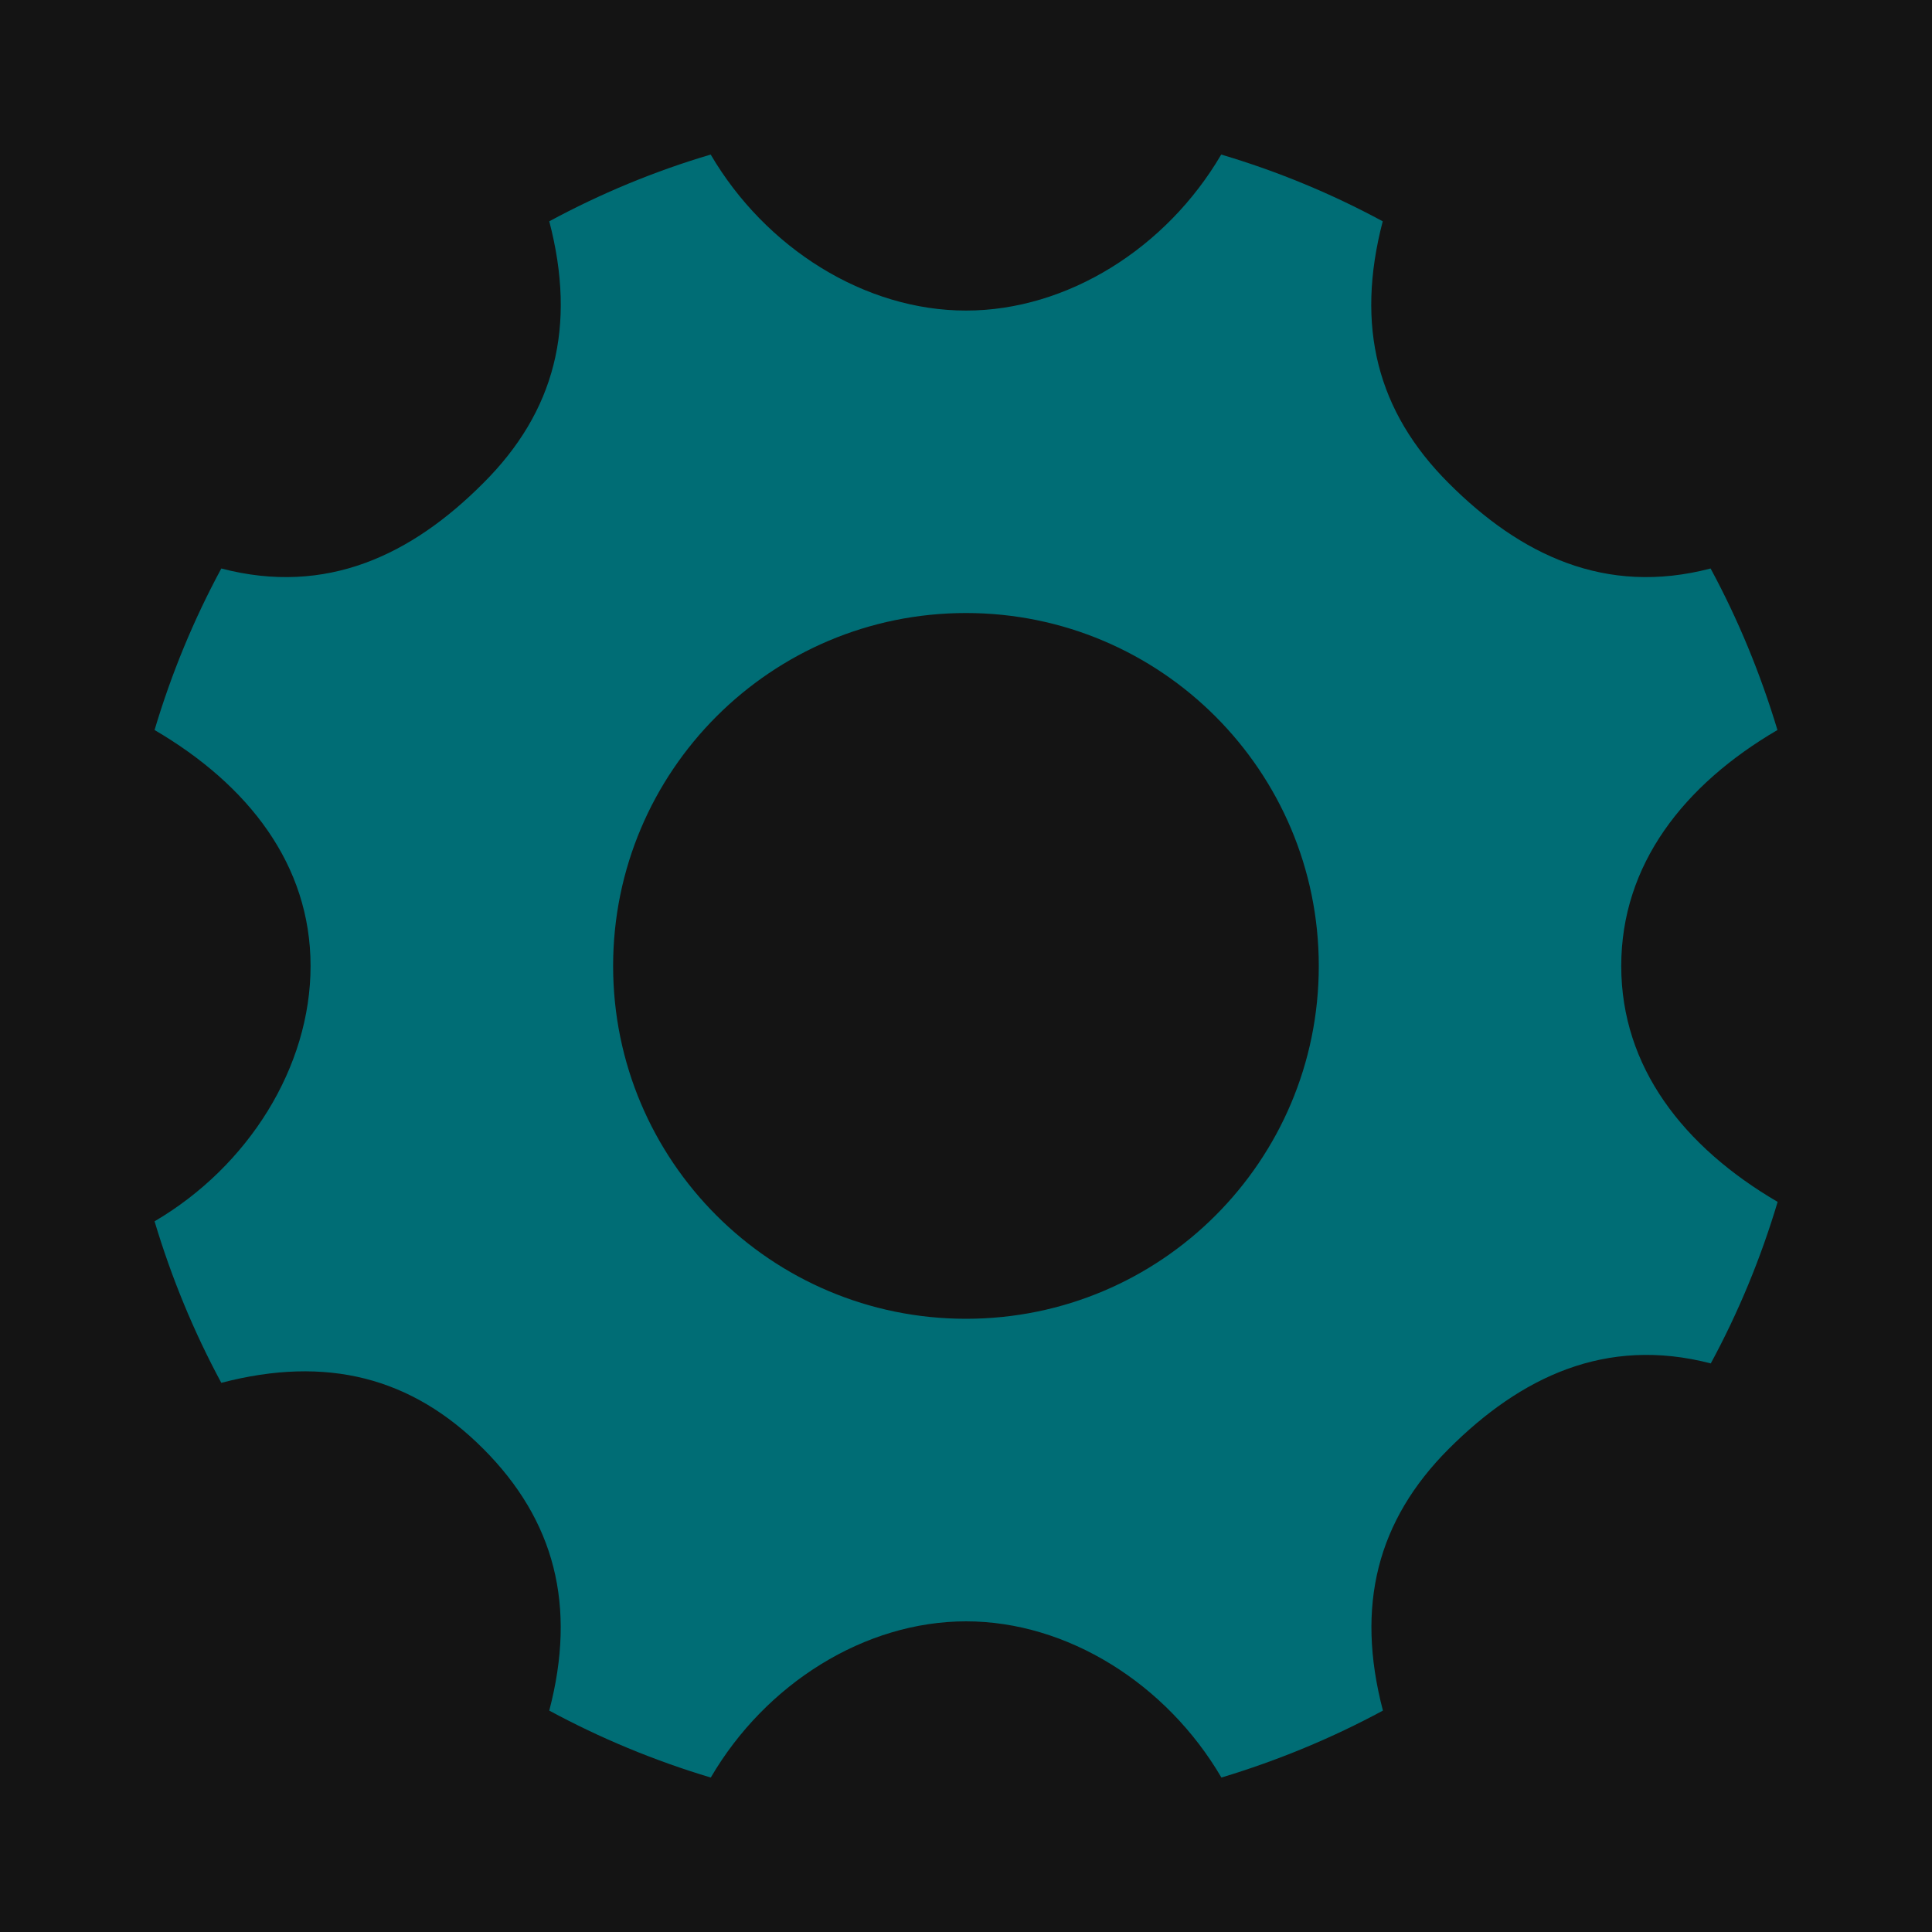
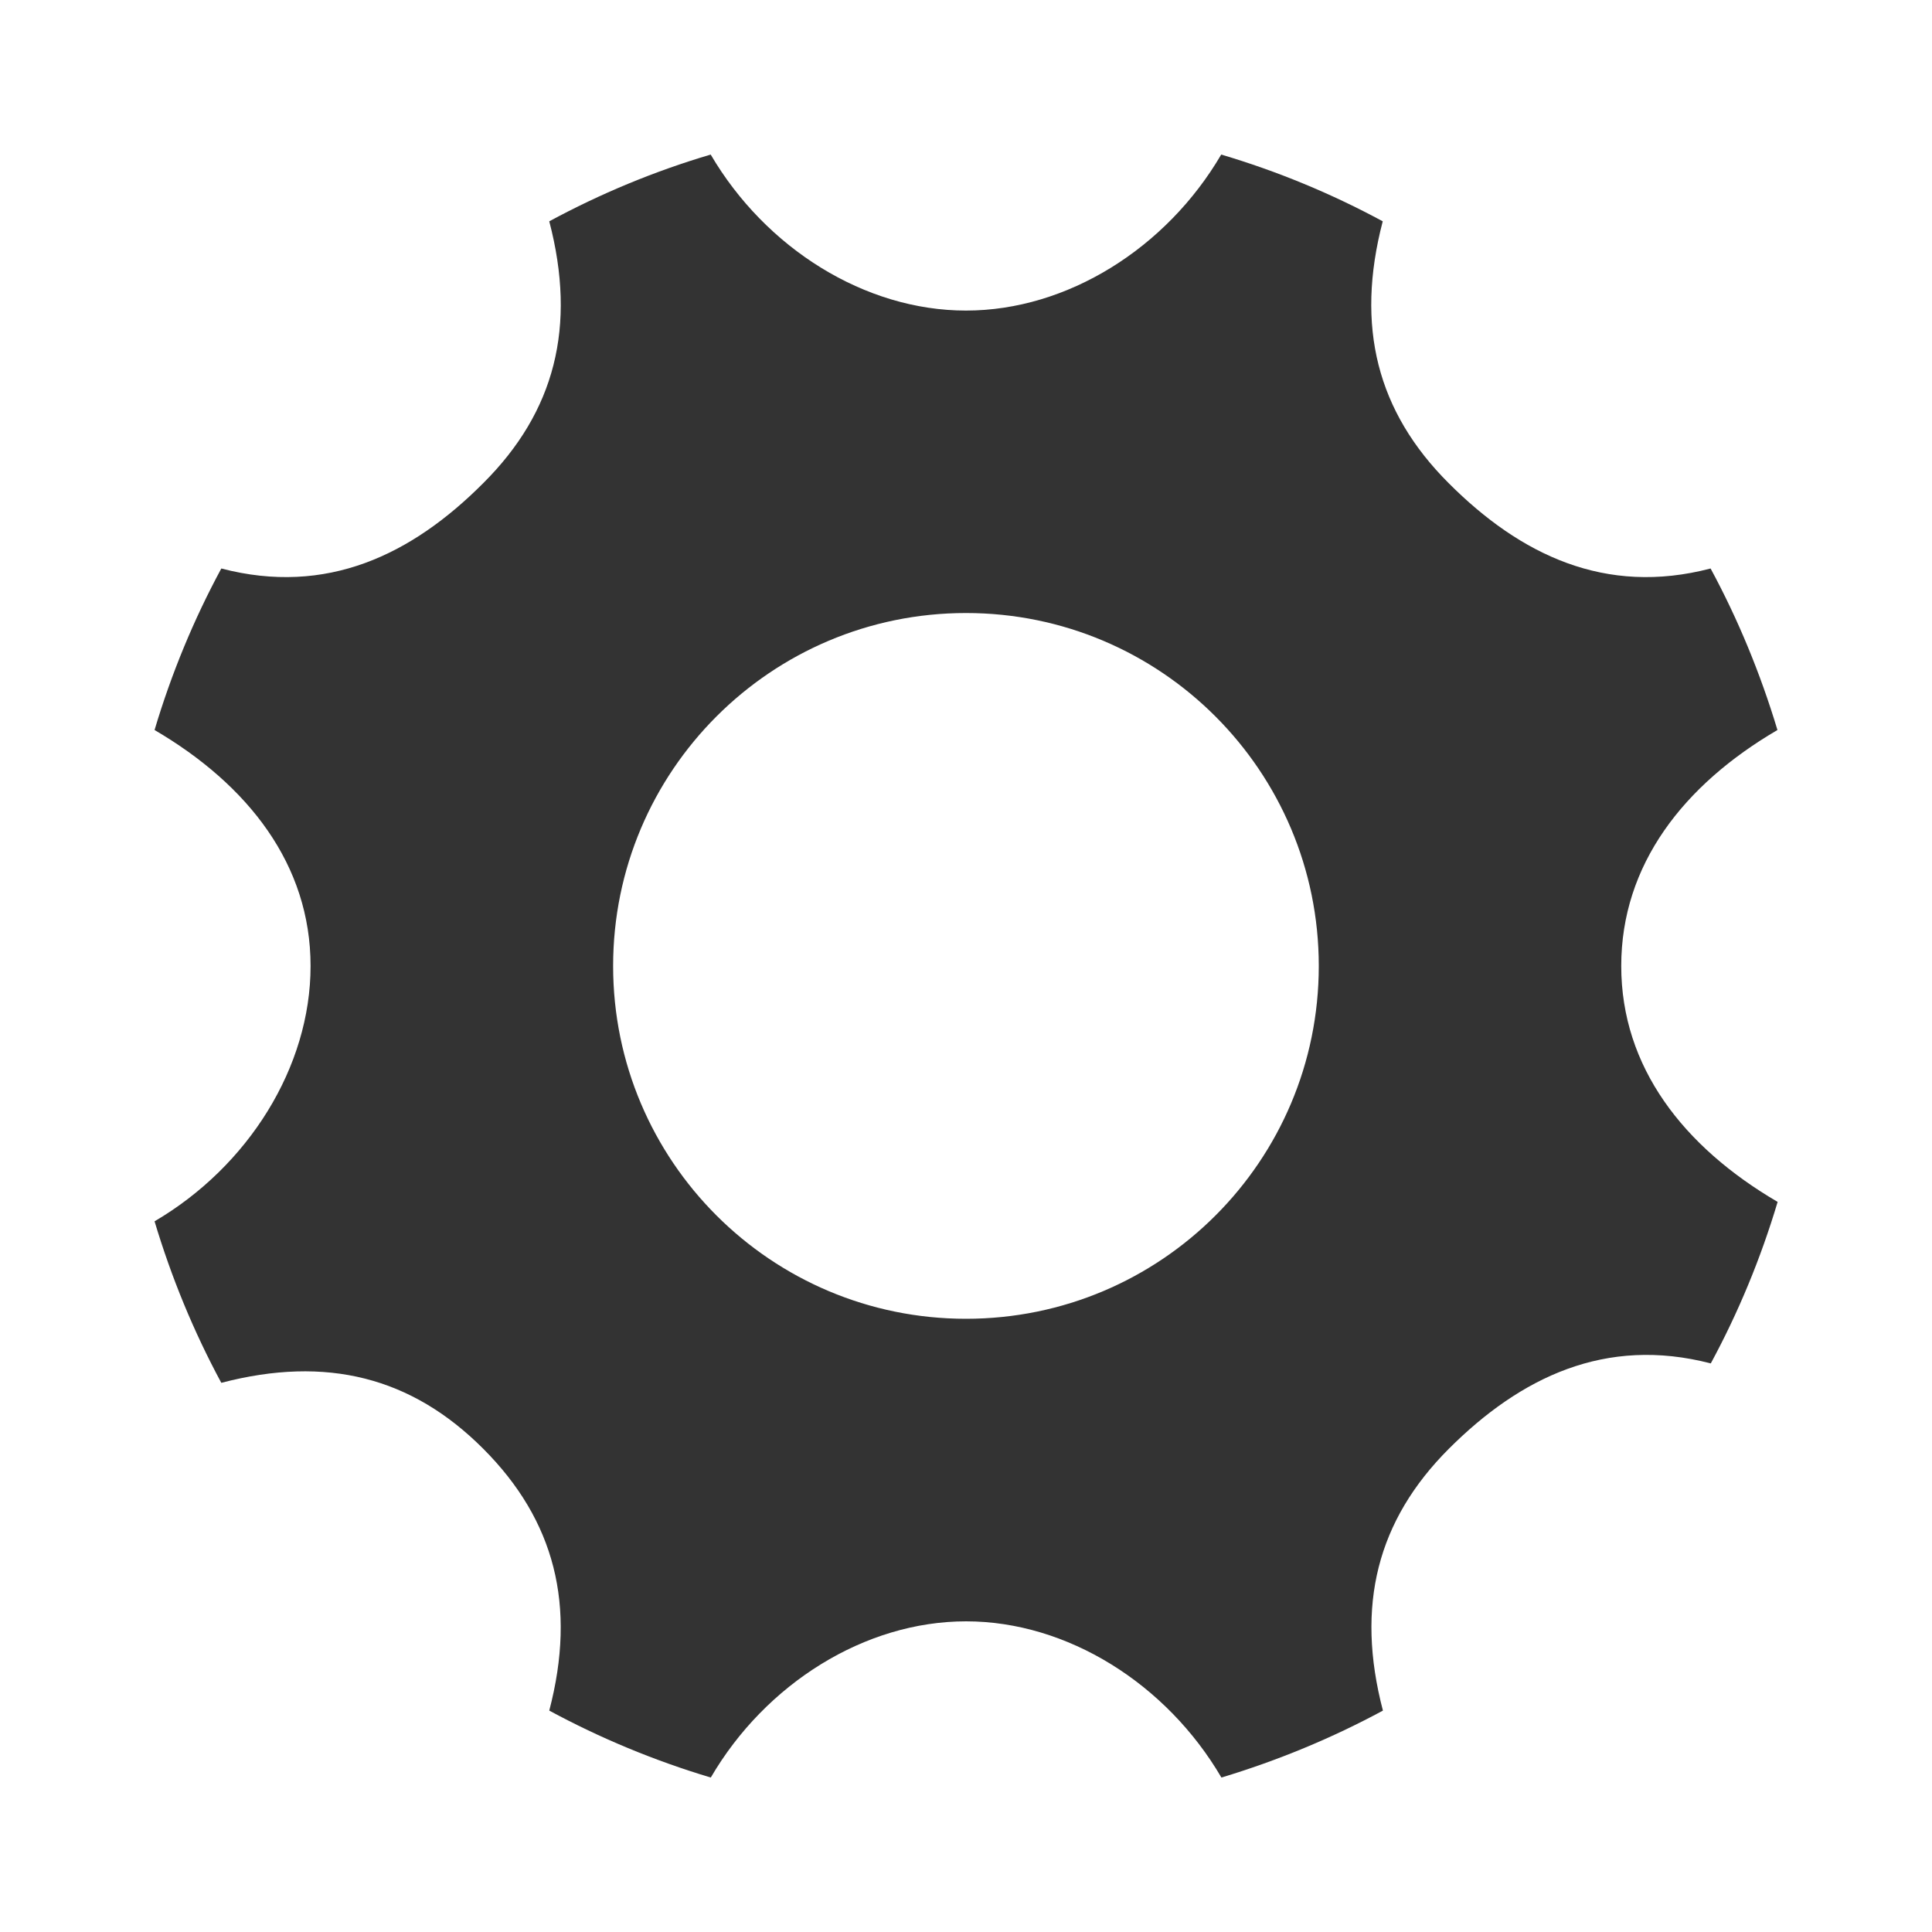
<svg xmlns="http://www.w3.org/2000/svg" version="1.1" width="20" height="20" viewBox="0 0 20 20">
-   <rect fill="#141414" x="0" y="0" width="20" height="20" />
-   <path fill="#006d75" d="M16.783 10c0-1.049 0.646-1.875 1.617-2.443-0.176-0.584-0.407-1.145-0.692-1.672-1.089 0.285-1.97-0.141-2.711-0.883-0.741-0.74-0.968-1.621-0.683-2.711-0.527-0.285-1.088-0.518-1.672-0.691-0.568 0.97-1.595 1.615-2.642 1.615-1.048 0-2.074-0.645-2.643-1.615-0.585 0.173-1.144 0.406-1.671 0.691 0.285 1.090 0.059 1.971-0.684 2.711-0.74 0.742-1.621 1.168-2.711 0.883-0.285 0.527-0.517 1.088-0.691 1.672 0.97 0.568 1.615 1.394 1.615 2.443 0 1.047-0.645 2.074-1.615 2.643 0.175 0.584 0.406 1.144 0.691 1.672 1.090-0.285 1.971-0.059 2.711 0.682s0.969 1.623 0.684 2.711c0.527 0.285 1.087 0.518 1.672 0.693 0.568-0.973 1.595-1.617 2.643-1.617 1.047 0 2.074 0.645 2.643 1.617 0.584-0.176 1.144-0.408 1.672-0.693-0.285-1.088-0.059-1.969 0.683-2.711 0.741-0.74 1.622-1.166 2.711-0.883 0.285-0.527 0.517-1.086 0.692-1.672-0.973-0.569-1.619-1.395-1.619-2.442zM10 13.652c-2.018 0-3.653-1.635-3.653-3.652 0-2.018 1.636-3.654 3.653-3.654s3.652 1.637 3.652 3.654c0 2.018-1.634 3.652-3.652 3.652z" />
+   <path fill="#333" d="M16.783 10c0-1.049 0.646-1.875 1.617-2.443-0.176-0.584-0.407-1.145-0.692-1.672-1.089 0.285-1.97-0.141-2.711-0.883-0.741-0.74-0.968-1.621-0.683-2.711-0.527-0.285-1.088-0.518-1.672-0.691-0.568 0.97-1.595 1.615-2.642 1.615-1.048 0-2.074-0.645-2.643-1.615-0.585 0.173-1.144 0.406-1.671 0.691 0.285 1.090 0.059 1.971-0.684 2.711-0.74 0.742-1.621 1.168-2.711 0.883-0.285 0.527-0.517 1.088-0.691 1.672 0.97 0.568 1.615 1.394 1.615 2.443 0 1.047-0.645 2.074-1.615 2.643 0.175 0.584 0.406 1.144 0.691 1.672 1.090-0.285 1.971-0.059 2.711 0.682s0.969 1.623 0.684 2.711c0.527 0.285 1.087 0.518 1.672 0.693 0.568-0.973 1.595-1.617 2.643-1.617 1.047 0 2.074 0.645 2.643 1.617 0.584-0.176 1.144-0.408 1.672-0.693-0.285-1.088-0.059-1.969 0.683-2.711 0.741-0.74 1.622-1.166 2.711-0.883 0.285-0.527 0.517-1.086 0.692-1.672-0.973-0.569-1.619-1.395-1.619-2.442zM10 13.652c-2.018 0-3.653-1.635-3.653-3.652 0-2.018 1.636-3.654 3.653-3.654s3.652 1.637 3.652 3.654c0 2.018-1.634 3.652-3.652 3.652z" />
</svg>
